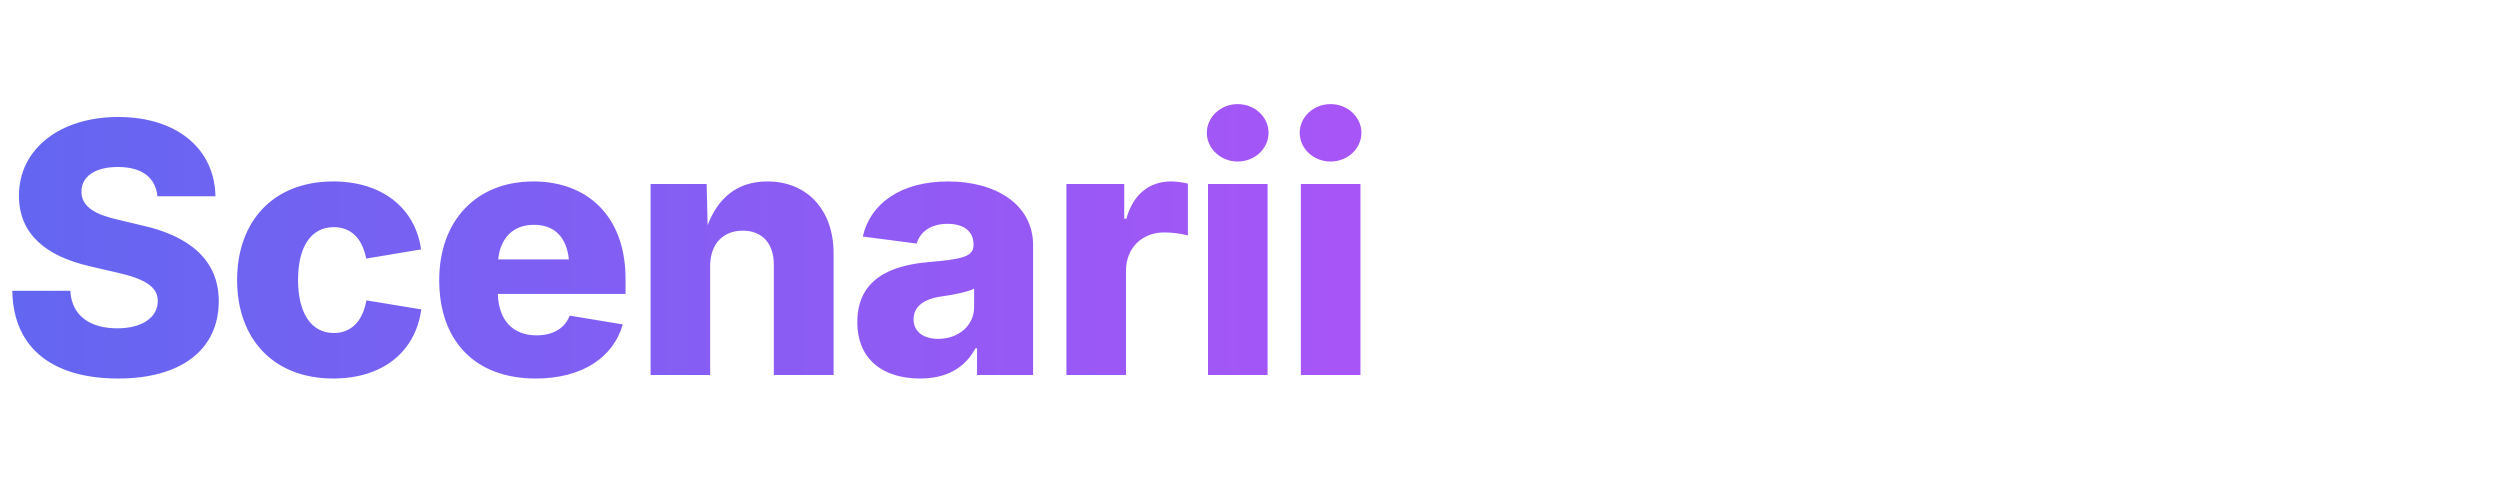
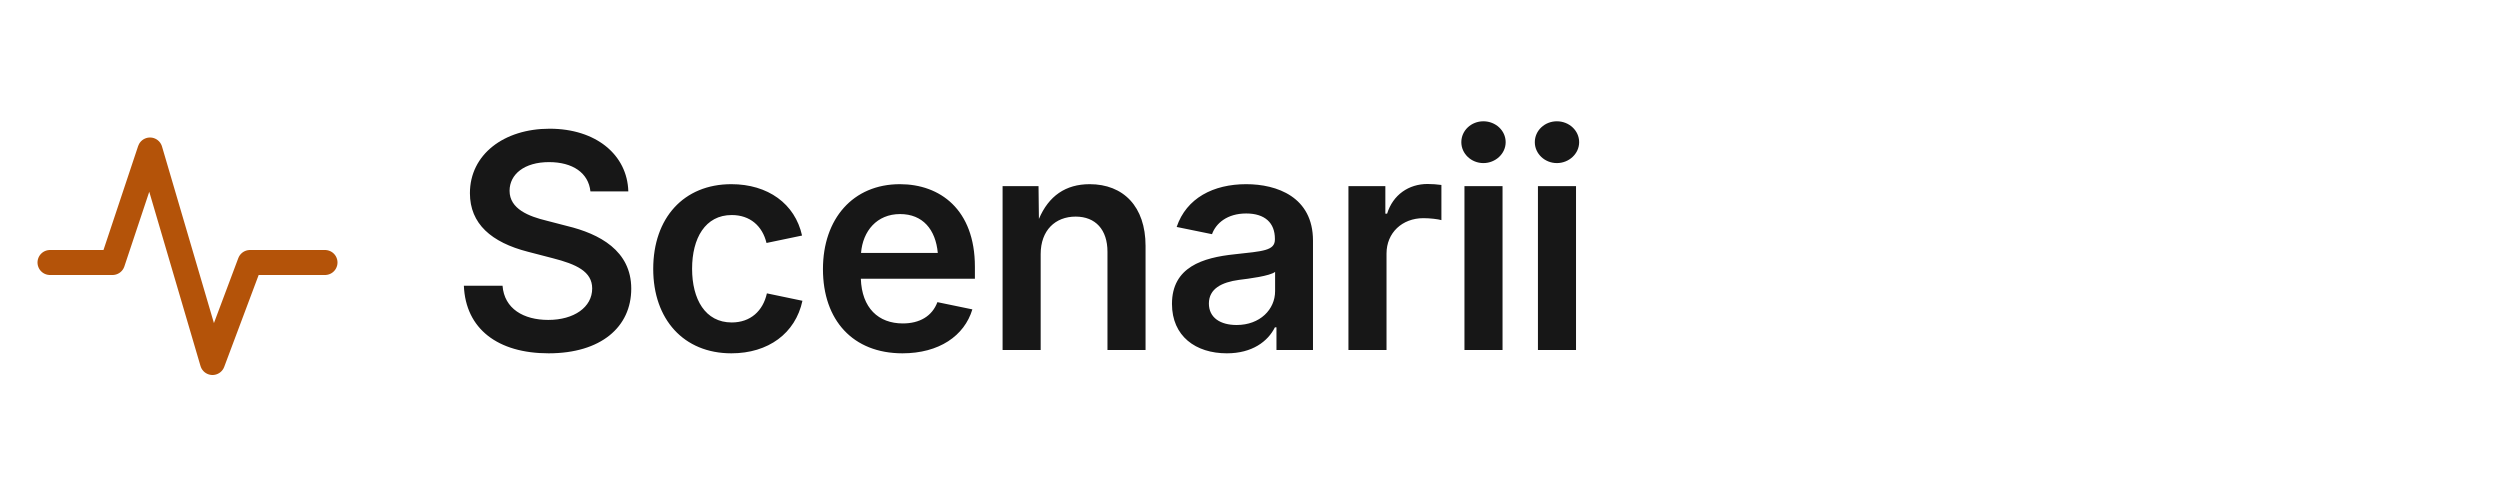
- <svg xmlns="http://www.w3.org/2000/svg" viewBox="0 0 200 40" width="200" height="40">
-   <defs>
-     <linearGradient id="g" x1="0%" y1="0%" x2="100%" y2="0%">
-       <stop offset="0%" stop-color="#6366f1" />
-       <stop offset="100%" stop-color="#a855f7" />
-     </linearGradient>
-   </defs>
-   <text x="0" y="30" font-family="system-ui,-apple-system,sans-serif" font-size="28" font-weight="800" fill="url(#g)" letter-spacing="-0.5">Scenarii</text>
+ <svg xmlns="http://www.w3.org/2000/svg" viewBox="0 0 200 40" width="200" height="40" role="img" aria-label="Scenarii">
+   <path d="M4 21h5l3-9 5 17 3-8h6" fill="none" stroke="#b45309" stroke-width="2" stroke-linecap="round" stroke-linejoin="round" />
+   <text x="36" y="28" font-family="'IBM Plex Sans',system-ui,-apple-system,sans-serif" font-size="24" font-weight="600" fill="#171717" letter-spacing="-0.4">Scenarii</text>
</svg>
